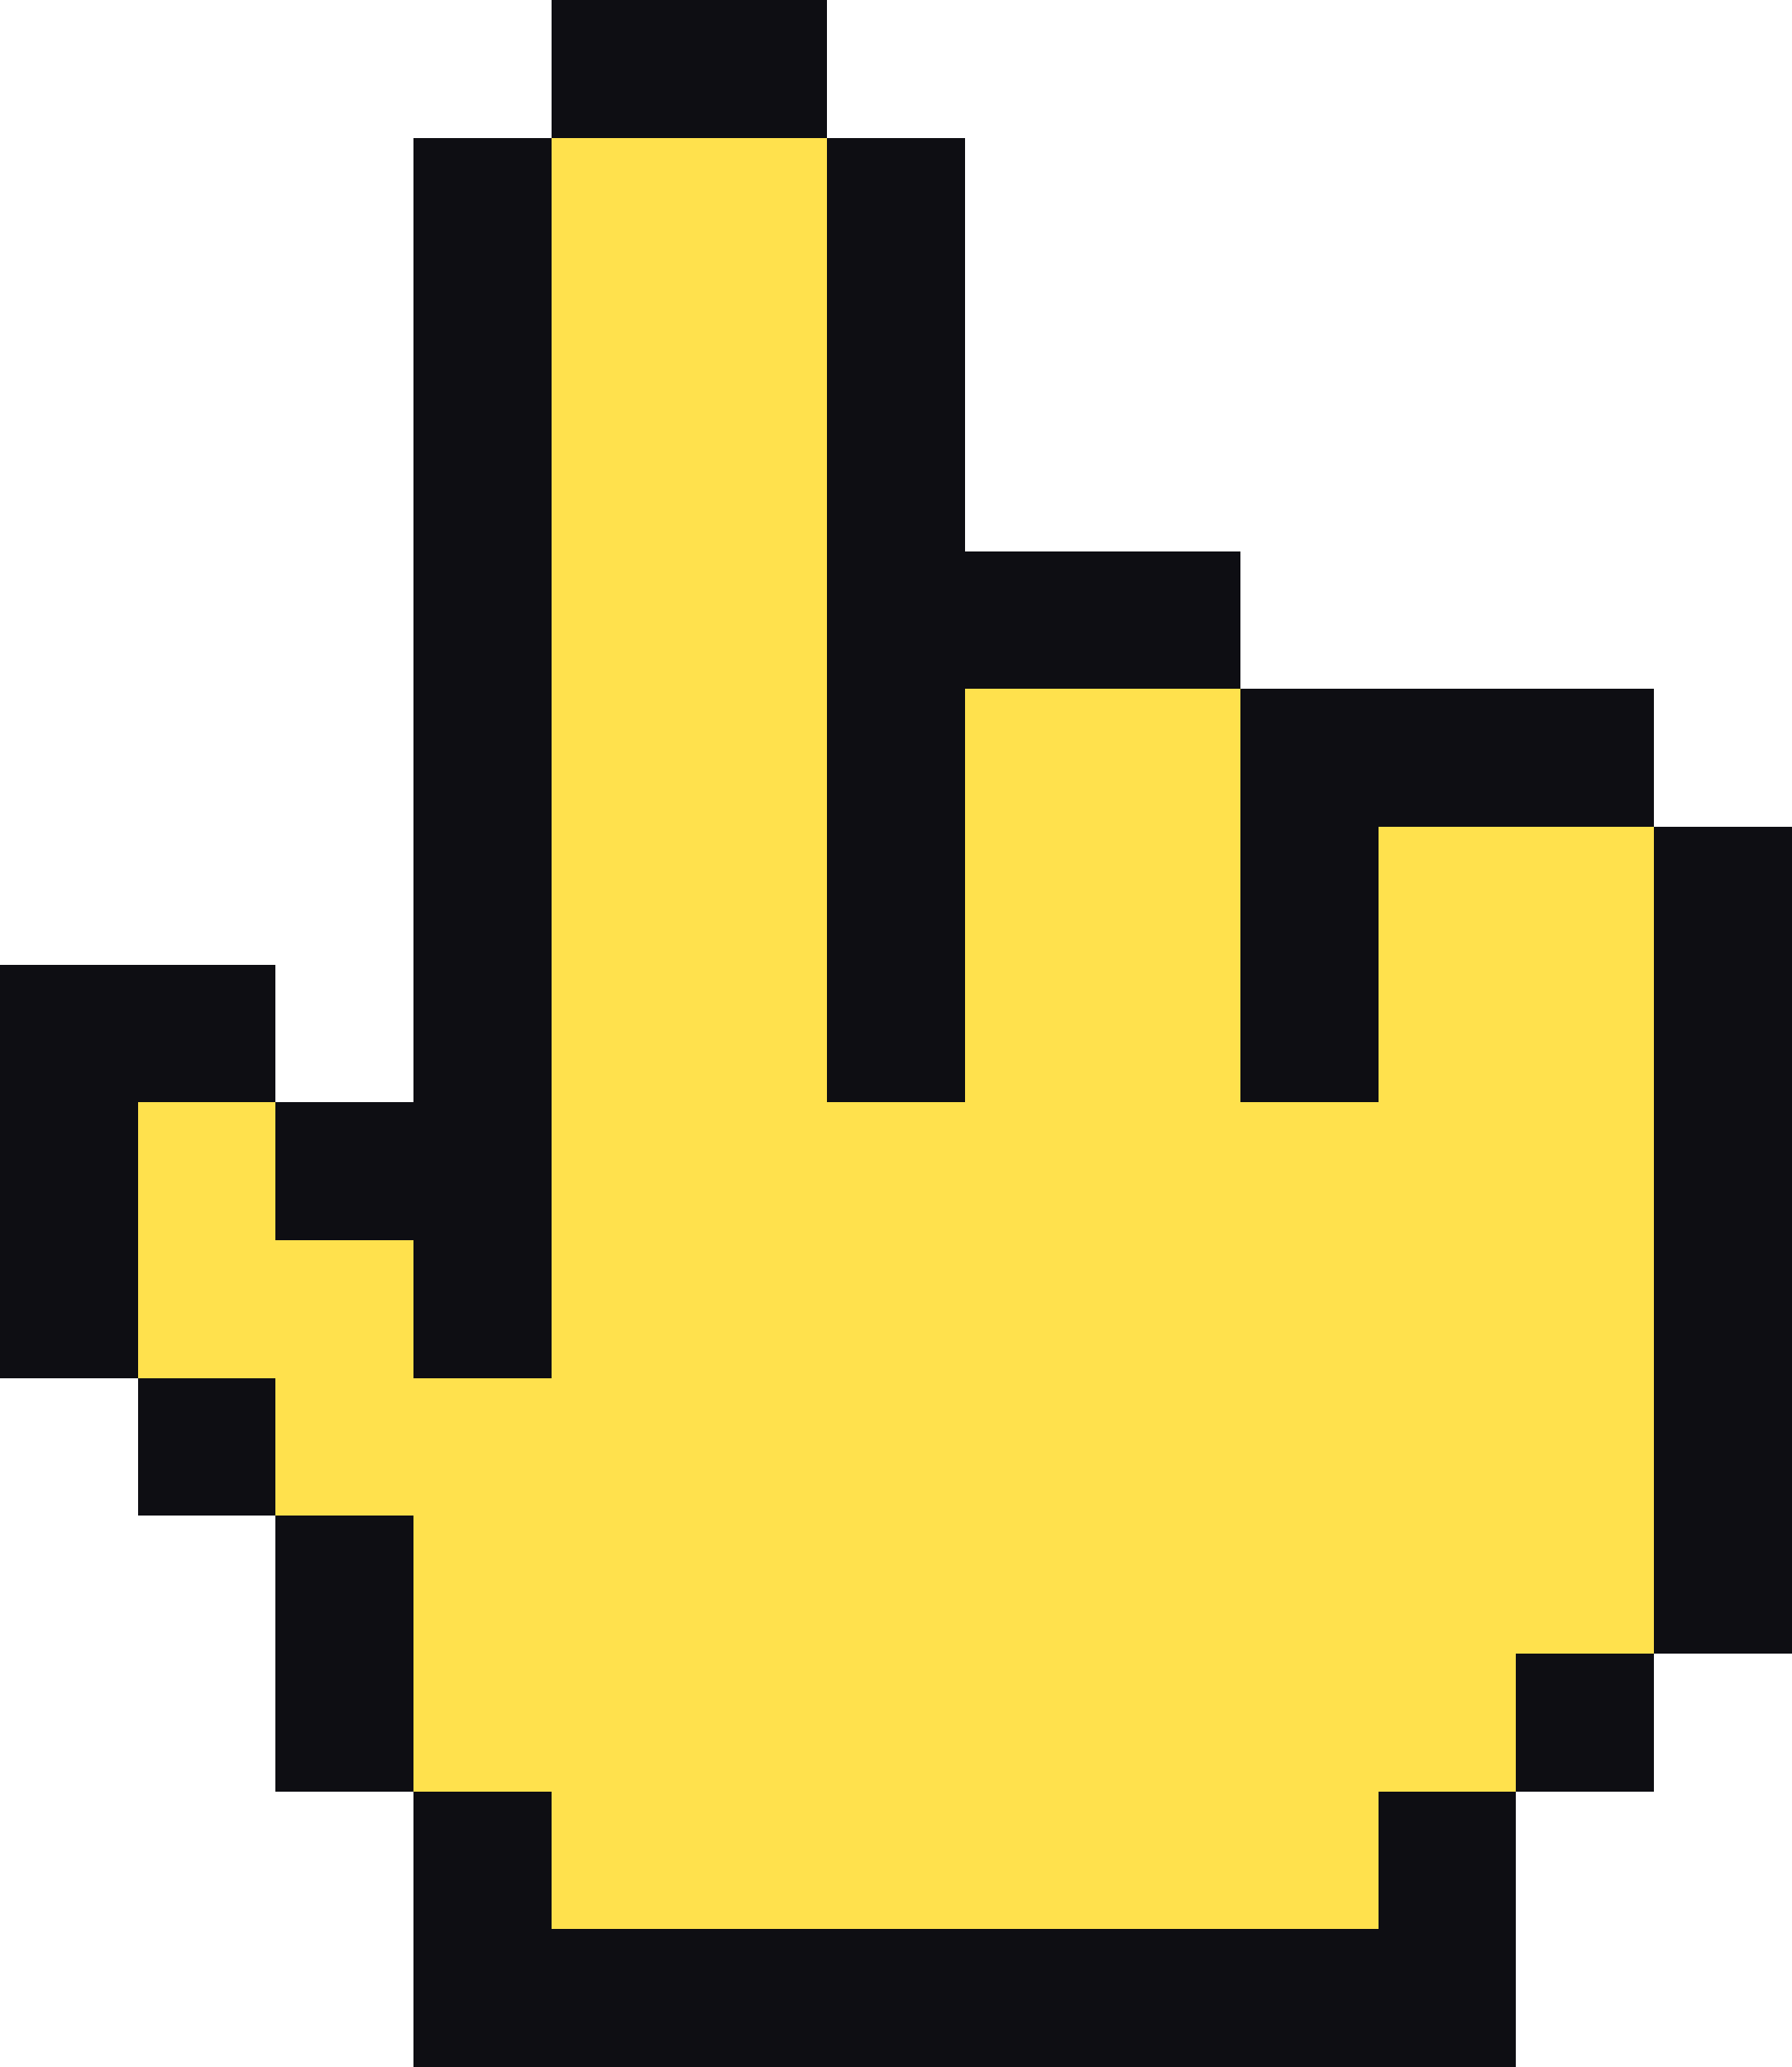
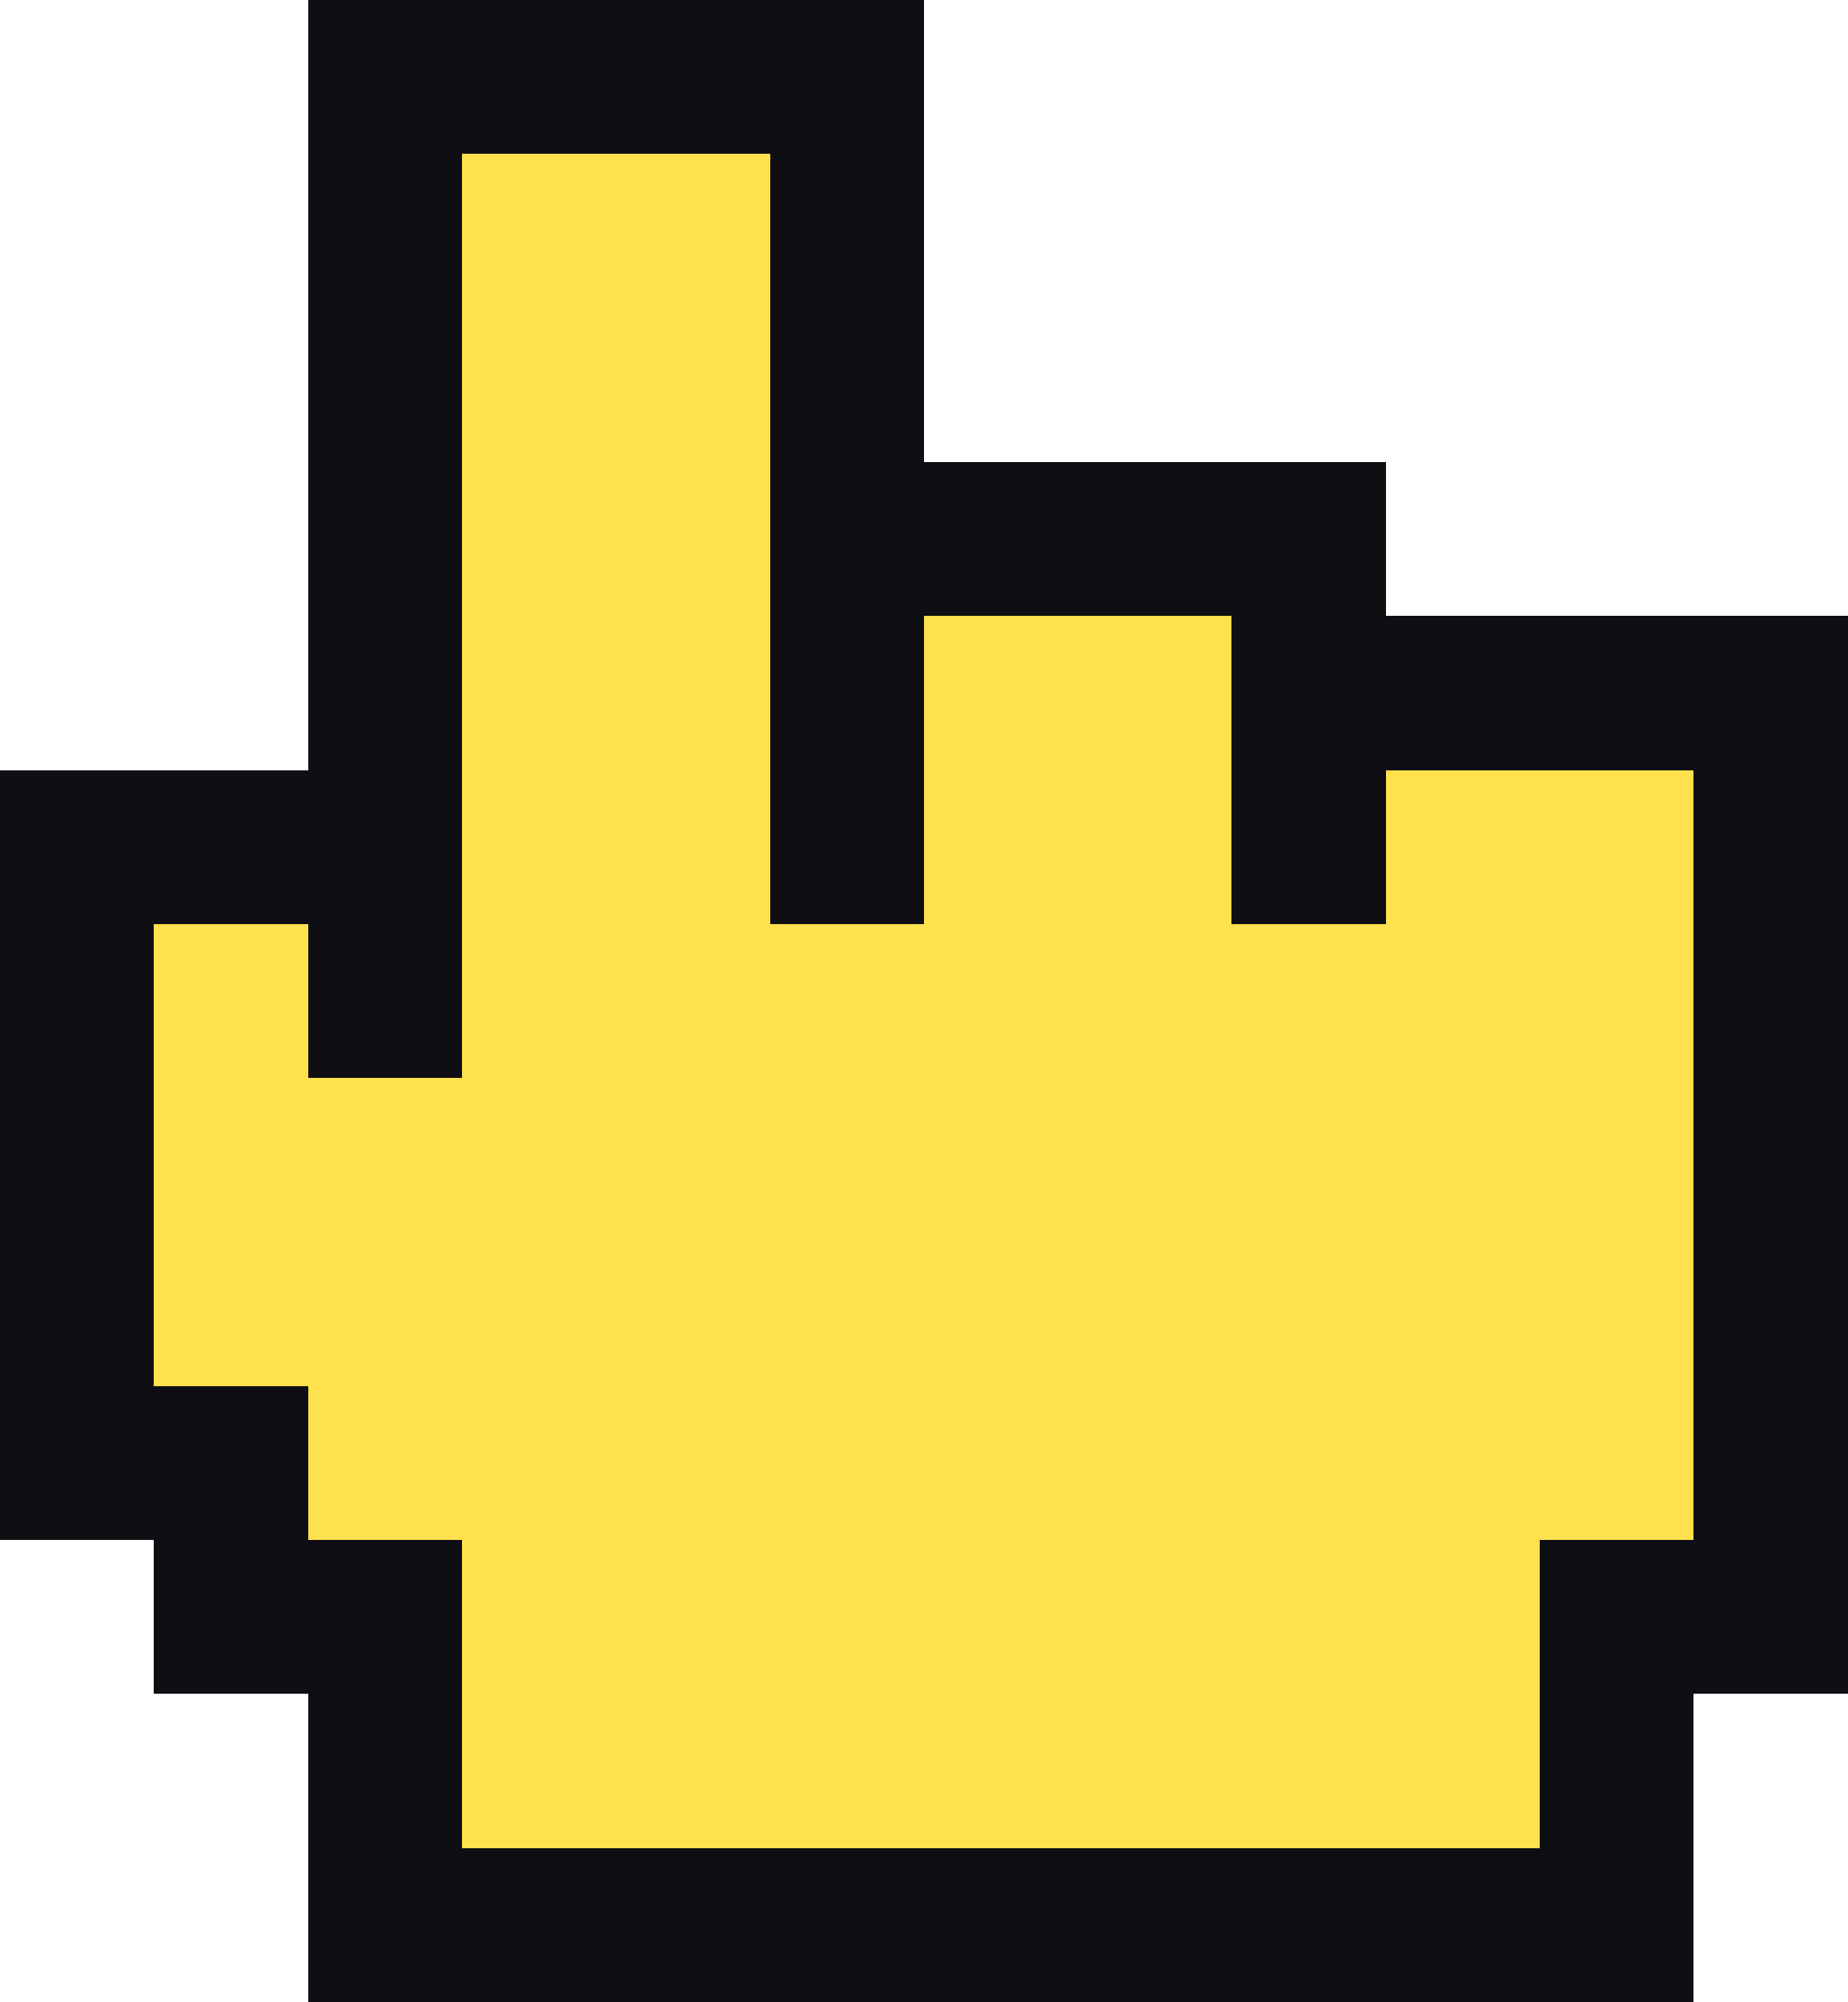
- <svg xmlns="http://www.w3.org/2000/svg" width="26" height="30" viewBox="0 0 13 15" shape-rendering="crispEdges">
-   <path fill="#0e0e13" d="M4 0h1v1h-1zM5 0h1v1h-1zM3 1h1v1h-1zM6 1h1v1h-1zM3 2h1v1h-1zM6 2h1v1h-1zM3 3h1v1h-1zM6 3h1v1h-1zM3 4h1v1h-1zM6 4h1v1h-1zM7 4h1v1h-1zM8 4h1v1h-1zM3 5h1v1h-1zM6 5h1v1h-1zM9 5h1v1h-1zM10 5h1v1h-1zM11 5h1v1h-1zM3 6h1v1h-1zM6 6h1v1h-1zM9 6h1v1h-1zM12 6h1v1h-1zM0 7h1v1h-1zM1 7h1v1h-1zM3 7h1v1h-1zM6 7h1v1h-1zM9 7h1v1h-1zM12 7h1v1h-1zM0 8h1v1h-1zM2 8h1v1h-1zM3 8h1v1h-1zM12 8h1v1h-1zM0 9h1v1h-1zM3 9h1v1h-1zM12 9h1v1h-1zM1 10h1v1h-1zM12 10h1v1h-1zM2 11h1v1h-1zM12 11h1v1h-1zM2 12h1v1h-1zM11 12h1v1h-1zM3 13h1v1h-1zM10 13h1v1h-1zM3 14h1v1h-1zM4 14h1v1h-1zM5 14h1v1h-1zM6 14h1v1h-1zM7 14h1v1h-1zM8 14h1v1h-1zM9 14h1v1h-1zM10 14h1v1h-1z" />
-   <path fill="#ffe14d" d="M4 1h1v1h-1zM5 1h1v1h-1zM4 2h1v1h-1zM5 2h1v1h-1zM4 3h1v1h-1zM5 3h1v1h-1zM4 4h1v1h-1zM5 4h1v1h-1zM4 5h1v1h-1zM5 5h1v1h-1zM7 5h1v1h-1zM8 5h1v1h-1zM4 6h1v1h-1zM5 6h1v1h-1zM7 6h1v1h-1zM8 6h1v1h-1zM10 6h1v1h-1zM11 6h1v1h-1zM4 7h1v1h-1zM5 7h1v1h-1zM7 7h1v1h-1zM8 7h1v1h-1zM10 7h1v1h-1zM11 7h1v1h-1zM1 8h1v1h-1zM4 8h1v1h-1zM5 8h1v1h-1zM6 8h1v1h-1zM7 8h1v1h-1zM8 8h1v1h-1zM9 8h1v1h-1zM10 8h1v1h-1zM11 8h1v1h-1zM1 9h1v1h-1zM2 9h1v1h-1zM4 9h1v1h-1zM5 9h1v1h-1zM6 9h1v1h-1zM7 9h1v1h-1zM8 9h1v1h-1zM9 9h1v1h-1zM10 9h1v1h-1zM11 9h1v1h-1zM2 10h1v1h-1zM3 10h1v1h-1zM4 10h1v1h-1zM5 10h1v1h-1zM6 10h1v1h-1zM7 10h1v1h-1zM8 10h1v1h-1zM9 10h1v1h-1zM10 10h1v1h-1zM11 10h1v1h-1zM3 11h1v1h-1zM4 11h1v1h-1zM5 11h1v1h-1zM6 11h1v1h-1zM7 11h1v1h-1zM8 11h1v1h-1zM9 11h1v1h-1zM10 11h1v1h-1zM11 11h1v1h-1zM3 12h1v1h-1zM4 12h1v1h-1zM5 12h1v1h-1zM6 12h1v1h-1zM7 12h1v1h-1zM8 12h1v1h-1zM9 12h1v1h-1zM10 12h1v1h-1zM4 13h1v1h-1zM5 13h1v1h-1zM6 13h1v1h-1zM7 13h1v1h-1zM8 13h1v1h-1zM9 13h1v1h-1z" />
+ <svg xmlns="http://www.w3.org/2000/svg" width="24" height="26" viewBox="0 0 12 13" shape-rendering="crispEdges">
+   <path fill="#0e0e13" d="M2 0h1v1h-1zM3 0h1v1h-1zM4 0h1v1h-1zM5 0h1v1h-1zM2 1h1v1h-1zM5 1h1v1h-1zM2 2h1v1h-1zM5 2h1v1h-1zM2 3h1v1h-1zM5 3h1v1h-1zM6 3h1v1h-1zM7 3h1v1h-1zM8 3h1v1h-1zM2 4h1v1h-1zM5 4h1v1h-1zM8 4h1v1h-1zM9 4h1v1h-1zM10 4h1v1h-1zM11 4h1v1h-1zM0 5h1v1h-1zM1 5h1v1h-1zM2 5h1v1h-1zM5 5h1v1h-1zM8 5h1v1h-1zM11 5h1v1h-1zM0 6h1v1h-1zM2 6h1v1h-1zM11 6h1v1h-1zM0 7h1v1h-1zM11 7h1v1h-1zM0 8h1v1h-1zM11 8h1v1h-1zM0 9h1v1h-1zM1 9h1v1h-1zM11 9h1v1h-1zM1 10h1v1h-1zM2 10h1v1h-1zM10 10h1v1h-1zM11 10h1v1h-1zM2 11h1v1h-1zM10 11h1v1h-1zM2 12h1v1h-1zM3 12h1v1h-1zM4 12h1v1h-1zM5 12h1v1h-1zM6 12h1v1h-1zM7 12h1v1h-1zM8 12h1v1h-1zM9 12h1v1h-1zM10 12h1v1h-1z" />
+   <path fill="#ffe14d" d="M3 1h1v1h-1zM4 1h1v1h-1zM3 2h1v1h-1zM4 2h1v1h-1zM3 3h1v1h-1zM4 3h1v1h-1zM3 4h1v1h-1zM4 4h1v1h-1zM6 4h1v1h-1zM7 4h1v1h-1zM3 5h1v1h-1zM4 5h1v1h-1zM6 5h1v1h-1zM7 5h1v1h-1zM9 5h1v1h-1zM10 5h1v1h-1zM1 6h1v1h-1zM3 6h1v1h-1zM4 6h1v1h-1zM5 6h1v1h-1zM6 6h1v1h-1zM7 6h1v1h-1zM8 6h1v1h-1zM9 6h1v1h-1zM10 6h1v1h-1zM1 7h1v1h-1zM2 7h1v1h-1zM3 7h1v1h-1zM4 7h1v1h-1zM5 7h1v1h-1zM6 7h1v1h-1zM7 7h1v1h-1zM8 7h1v1h-1zM9 7h1v1h-1zM10 7h1v1h-1zM1 8h1v1h-1zM2 8h1v1h-1zM3 8h1v1h-1zM4 8h1v1h-1zM5 8h1v1h-1zM6 8h1v1h-1zM7 8h1v1h-1zM8 8h1v1h-1zM9 8h1v1h-1zM10 8h1v1h-1zM2 9h1v1h-1zM3 9h1v1h-1zM4 9h1v1h-1zM5 9h1v1h-1zM6 9h1v1h-1zM7 9h1v1h-1zM8 9h1v1h-1zM9 9h1v1h-1zM10 9h1v1h-1zM3 10h1v1h-1zM4 10h1v1h-1zM5 10h1v1h-1zM6 10h1v1h-1zM7 10h1v1h-1zM8 10h1v1h-1zM9 10h1v1h-1zM3 11h1v1h-1zM4 11h1v1h-1zM5 11h1v1h-1zM6 11h1v1h-1zM7 11h1v1h-1zM8 11h1v1h-1zM9 11h1v1h-1z" />
</svg>
